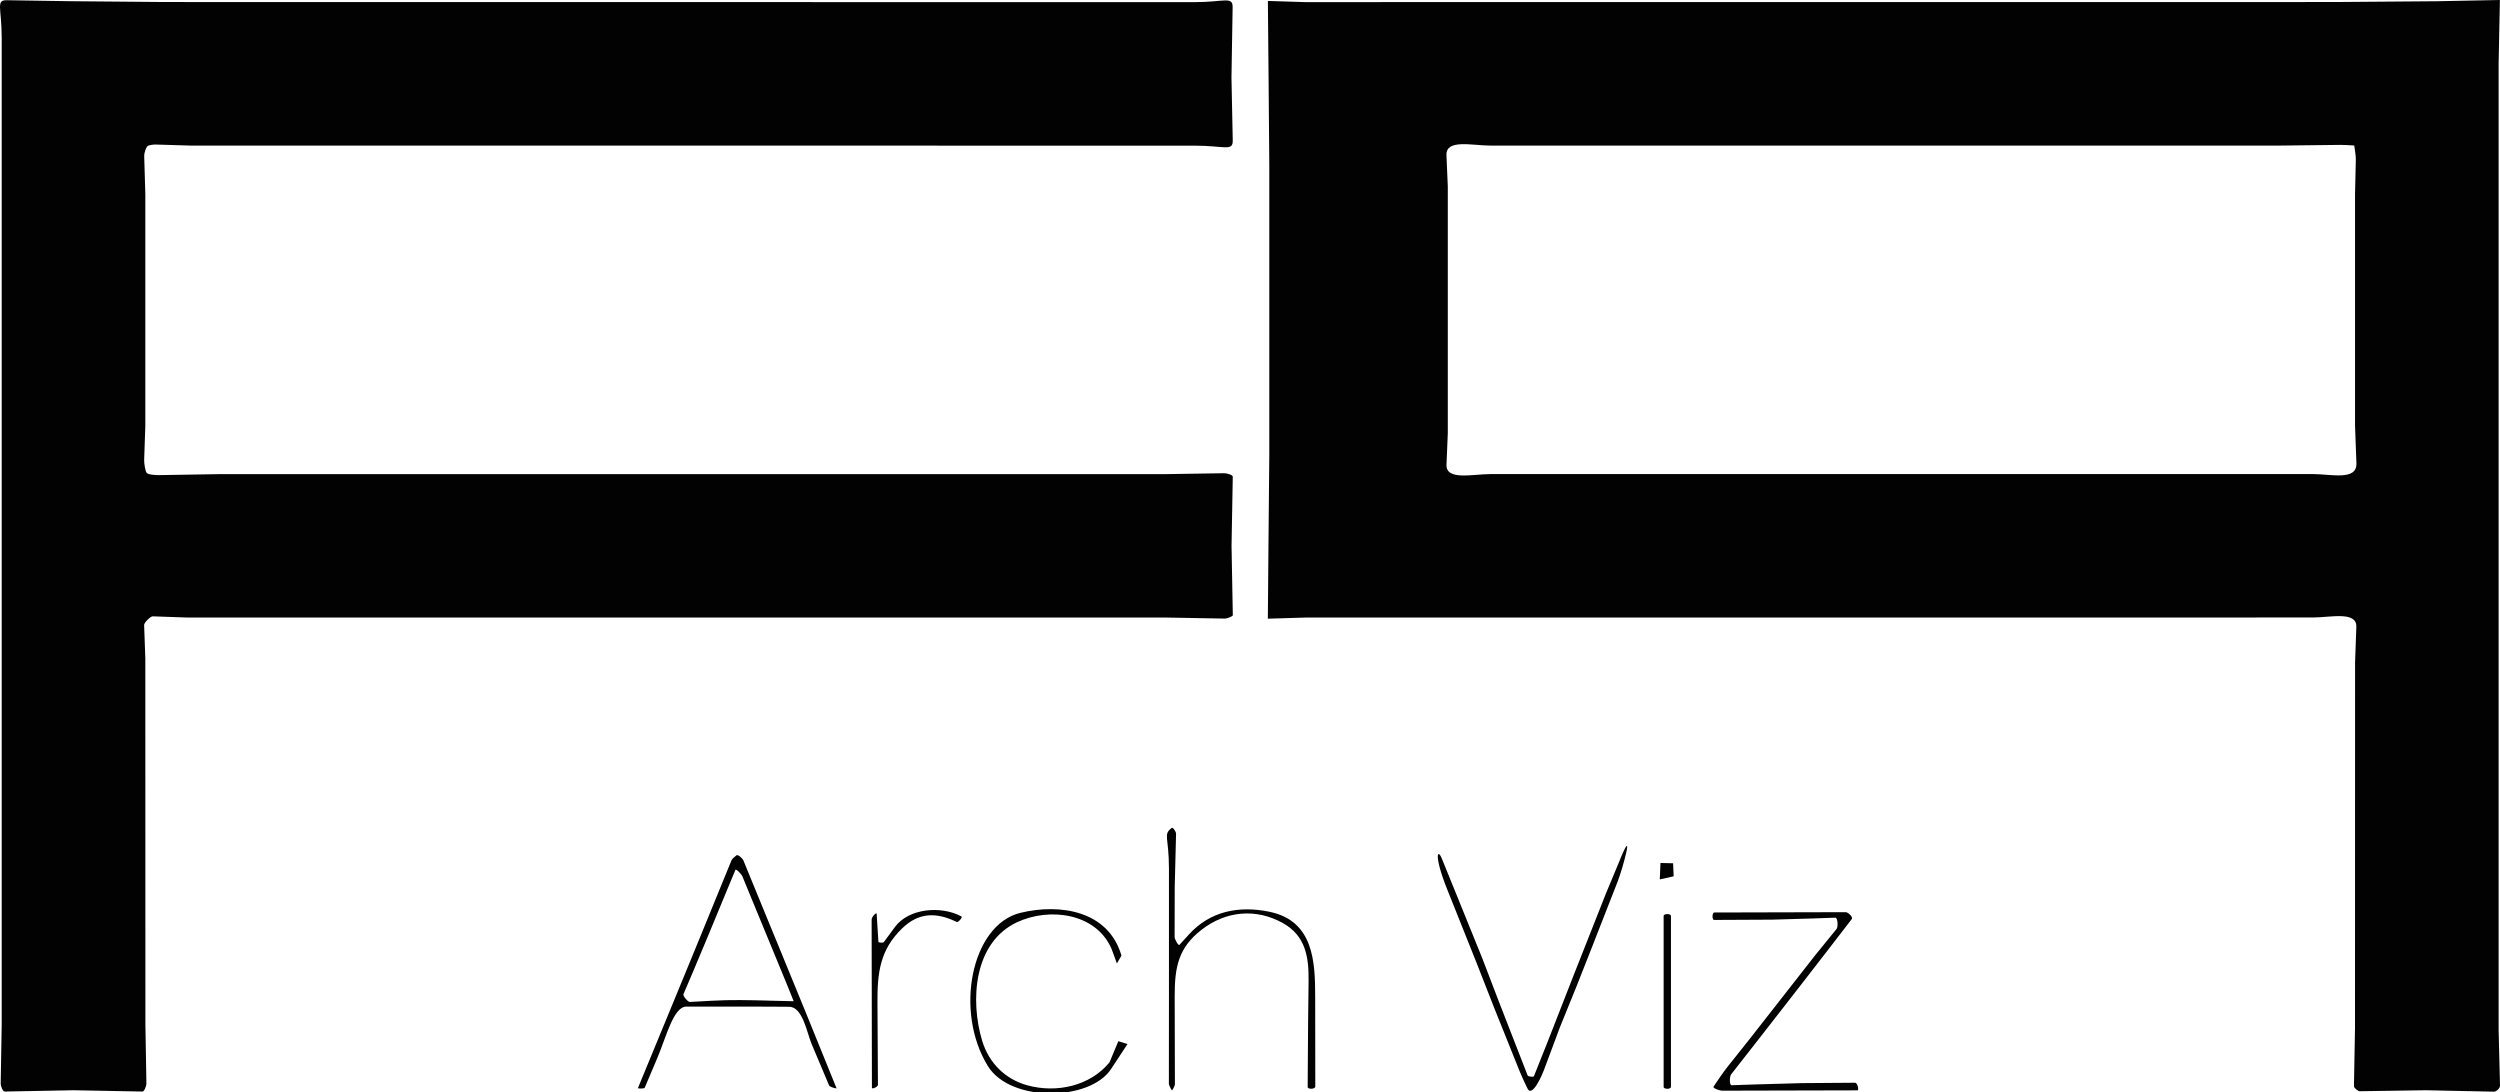
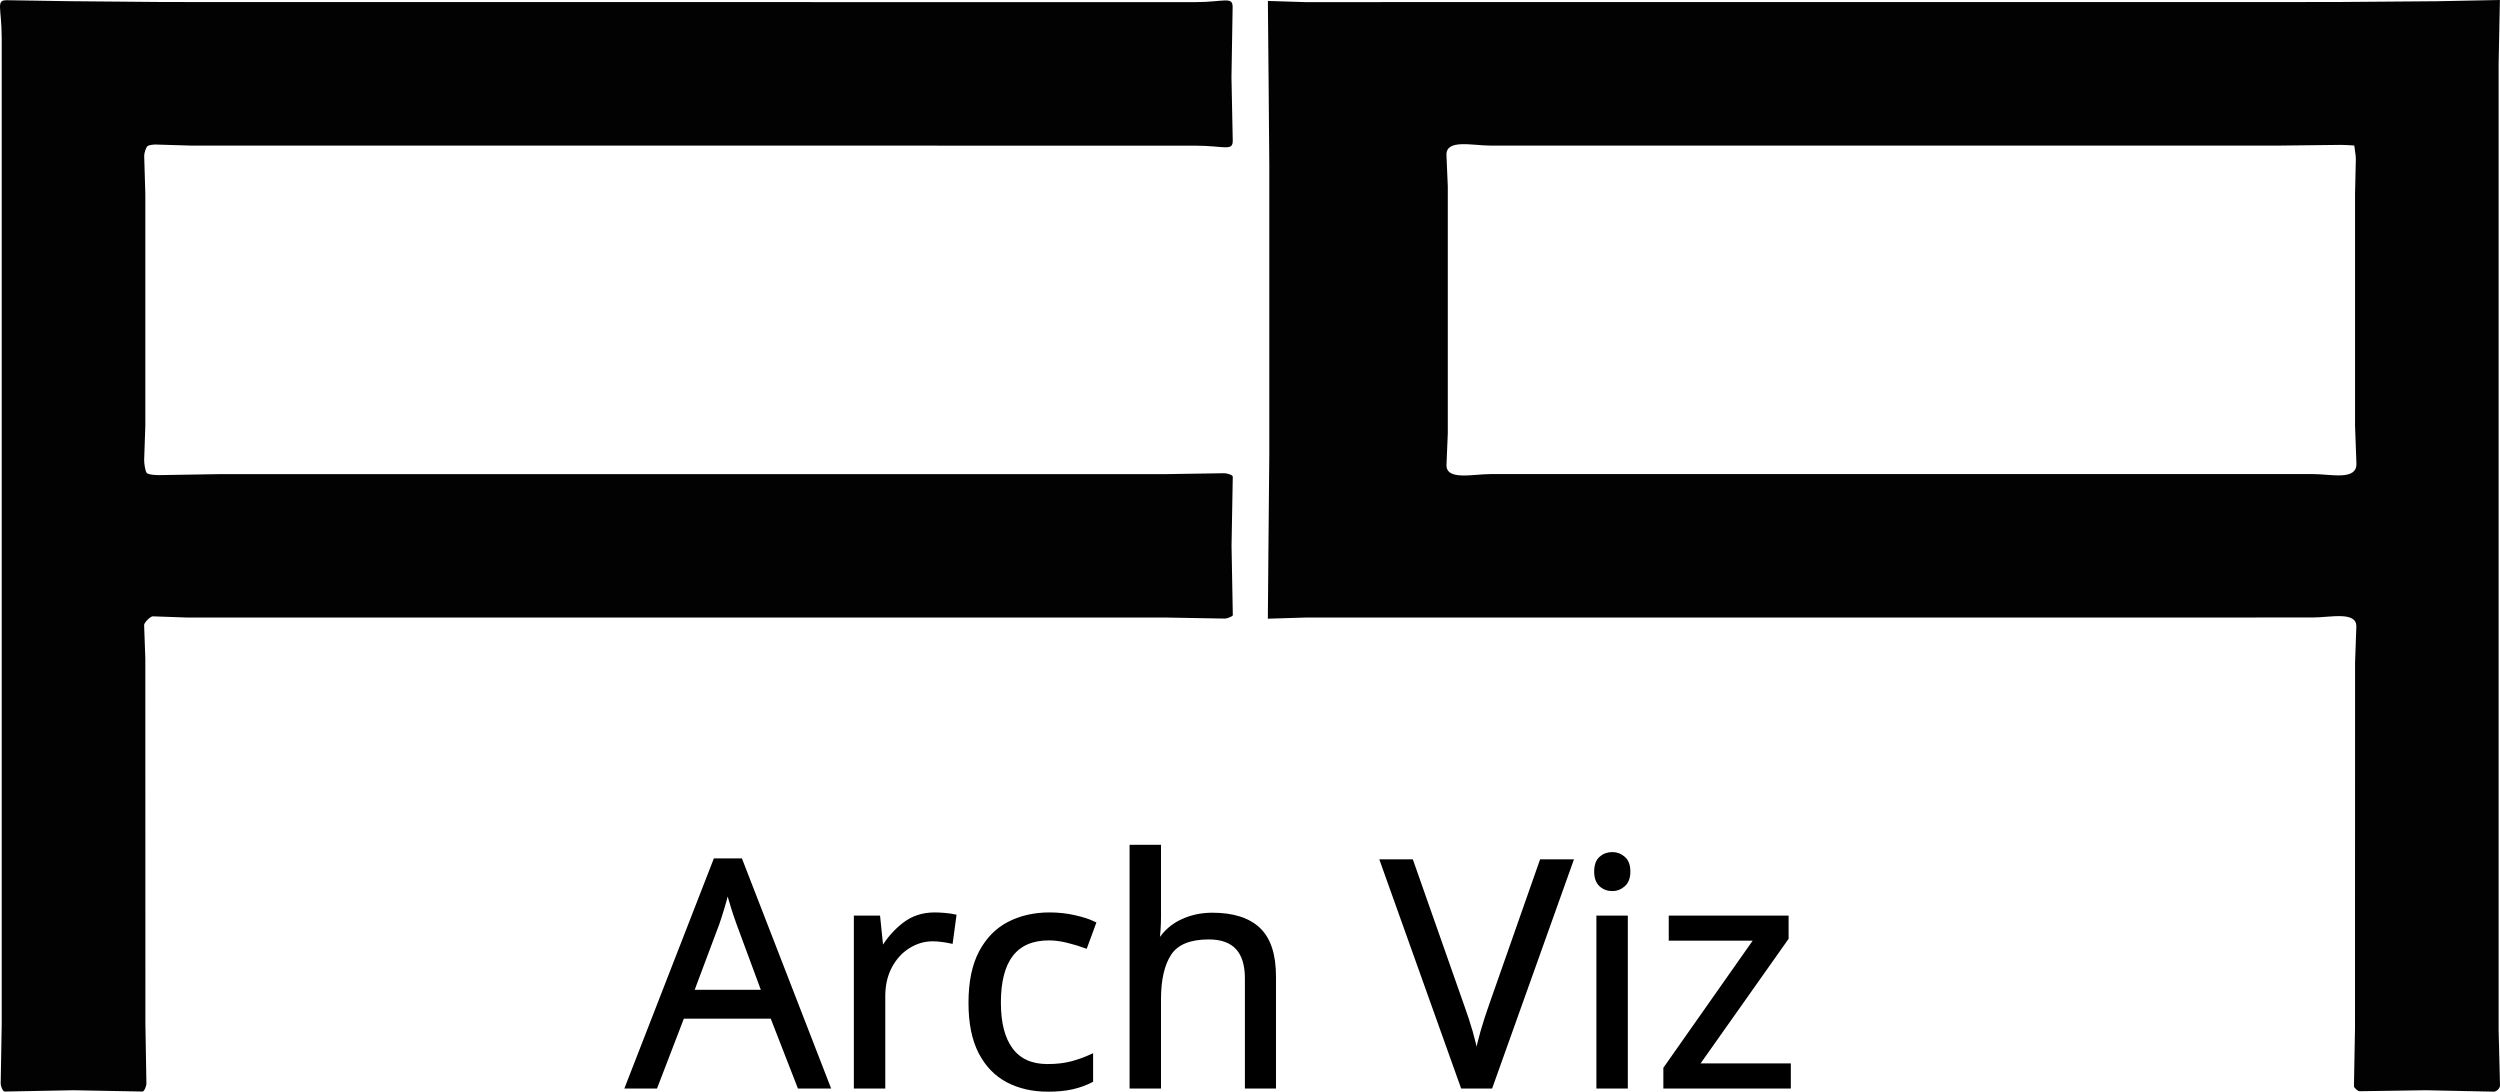
<svg xmlns="http://www.w3.org/2000/svg" id="Capa_1" version="1.1" viewBox="0 0 688.63 300.7">
  <defs>
    <style>
      .st0 {
        fill: #020202;
      }
+ 
+       .st1 {
+         font-family: Montserrat-Thin, Montserrat;
+         font-size: 87px;
+         font-weight: 200;
+         stroke: #000;
+         stroke-miterlimit: 10;
+       }
    </style>
  </defs>
  <path class="st0" d="M339.58,169.44l-.35-19.08.34-19.05c0-.51-1.66-.97-2.37-.96l-16.19.25H60.49s-16.52.27-16.52.27c-.92.02-3.17-.08-3.58-.63-.41-.56-.71-2.73-.68-3.55l.32-9.4v-63.88s-.31-10.45-.31-10.45c-.02-.75.45-2.33.95-2.73.33-.27,1.64-.43,2.12-.42l9.71.29,276.55.02c8.25,0,10.58,1.7,10.51-1.47l-.35-17.31.32-19.34c.05-3.12-2.32-1.41-10.49-1.41l-283.57-.03-26.28-.23L1.94.06C-1.26,0,.47,2.03.47,10.53v271.57s-.28,16.41-.28,16.41c-.01.58.57,2.17,1.09,2.16l18.97-.36,19,.36c.49,0,1.09-1.59,1.08-2.15l-.28-16.27-.02-100.85-.33-9.26c-.02-.61,1.73-2.39,2.38-2.37l9.41.33h269.54s16.41.29,16.41.29c.55,0,2.16-.61,2.15-.95Z" />
-   <path class="st0" d="M305.6,292.64c-5.37,6.54-14.59,8.51-22.59,6.32-6.16-1.69-10.64-6.2-12.47-12.28-3.33-11.03-2.38-27.04,9.61-32.65,8.89-4.16,21.79-2.58,26.05,7.39l1.45,3.96,1.26-2.15c-3.57-12.37-16.9-14.44-27.83-11.79-13.53,3.29-18.28,27.18-8.94,42.26,6.17,9.96,28.01,9.71,33.9.77l4.53-6.88-2.52-.79-2.44,5.84Z" />
-   <path class="st0" d="M215.71,263.64l-4.11-9.98-6.86-16.72c-.19-.46-1.46-1.64-1.86-1.35-.27.19-1.23,1.01-1.36,1.32l-3,7.33-6.13,14.99-4.09,9.95-4.36,10.59-4.67,11.33-3.57,8.65c.18.11,1.75.17,1.89-.14l3.42-8.06c2.55-6.01,4.5-14.28,8.05-14.28h6.54s15.88.01,15.88.01l5.9.04c3.73.02,4.91,7.22,6.14,10.14l4.85,11.52c.18.42,1.9.91,2.06.79l-8.34-20.55-6.38-15.56ZM211.81,275.62c-5.64-.14-10.45-.26-15.61.03l-6.18.34c-.51.03-1.97-1.65-1.76-2.14l2.72-6.38,3.88-9.25,4.71-11.38,2.98-7.18c.2-.49,1.71,1.16,1.94,1.73l3.48,8.46,4.98,12.07,4.09,9.93,1.58,3.94-6.82-.16Z" />
-   <path class="st0" d="M446.33,236.58l-3.97,9.53-8.81,22.3-7.32,18.73-3.7,9.28c-.14.35-1.62.12-1.74-.19l-7.97-20.46-4.5-11.76-7.84-19.33-3.33-8.2c-1.19-2.94-2.26-.86,1.5,8.54l8.04,20.12,4.78,12.21,7.21,17.96c.45,1.13,1.54,3.44,2.05,4.49,1.36,2.83,4.27-4.28,4.53-5l4.39-11.76,4.63-11.4,3.96-10.04,7.34-18.76c1.47-3.77,4.69-15.77.73-6.27Z" />
-   <path class="st0" d="M246.53,255.32l-3.08,4.18c-.2.27-1.47.18-1.49-.09l-.49-7.79c-.15-.27-1.38.87-1.38,1.76l.08,46.21c0,.59,1.66-.27,1.66-.74l-.13-22.54c-.05-8.3.64-14.69,6.88-20.67,4.65-4.46,9.58-4.31,14.95-1.68.4.2,1.71-1.31,1.3-1.53-5.69-3.05-14.56-2.2-18.31,2.9Z" />
-   <path class="st0" d="M349.66,251.14c-8.45-1.73-16.34-.16-22.16,6.25l-2.62,2.88c-.29.32-1.33-1.57-1.33-2.14l.03-13.84.37-14.62c.01-.57-.87-1.88-1.18-1.63-2.47,1.9-.78,2.39-.78,11.21v35.23s-.02,23.99-.02,23.99c0,.54.67,1.58.78,1.84.11.25.88-1.24.88-1.58l-.06-24.28c-.02-8.21,1.09-13.46,7.42-18.36,6.65-5.15,14.94-6,22.42-1.8,6.25,3.51,7.12,9.37,7.04,15.96l-.13,11.21-.12,17.94c0,.72,2.11.65,2.1-.12l-.03-24.83c-.01-9.45-.4-20.81-12.6-23.3Z" />
  <path class="st0" d="M688.25,284.1V17.59s.35-17.59.35-17.59l-17.32.34-28.26.22-283.57.02-10.21-.32.2,22.08.19,23.07v79.86s-.23,25.06-.23,25.06l-.17,20.09,10.21-.31,277.56-.02c4.94,0,12.22-1.84,12.06,2.6l-.35,9.74-.02,100.83-.29,15.93c0,.5,1.16,1.39,1.52,1.39l18.27-.27,18.7.39c.78.02,1.76-.95,1.74-1.71l-.37-14.89ZM637.05,130.59h-226.58c-4.8,0-12.22,1.86-12.03-2.6l.36-8.67V51.37s-.37-8.62-.37-8.62c-.19-4.53,7.08-2.65,12.03-2.65h217.57s16.68-.19,16.68-.19c1.07-.01,2.2.08,3.78.17.2,1.47.44,2.95.43,3.77l-.22,9.56v63.85s.38,10.34.38,10.34c.19,4.9-6.99,2.98-12.05,2.98Z" />
-   <path class="st0" d="M458.25,252.32v47.05c0,.72,2.02.72,2.02,0v-47.05c0-.72-2.02-.72-2.02,0Z" />
-   <path class="st0" d="M510.98,298.24l-14.69.11-13.14.37-6.15.21c-.69.02-.61-2.42-.14-3.02l6.04-7.71,5.77-7.4,7.87-10.12,6.64-8.58,6.9-8.95c.42-.54-1.06-1.89-1.66-1.89l-36.23.09c-.59,0-.65,2.05-.04,2.05l16.01-.08,11.22-.33,6.16-.21c.69-.02.81,2.53.34,3.11l-5.81,7.14-18.02,23.03-6.32,7.95c-1.04,1.31-2.87,4-3.74,5.31-.27.4,1.6,1.11,2.44,1.11l37.19-.09c.52,0,.05-2.08-.63-2.08Z" />
-   <polygon class="st0" points="457.38 237.71 457.19 242.24 461.01 241.38 460.86 237.79 457.38 237.71" />
+   <text class="st1" transform="translate(172.71 299.33)">
+     <tspan x="0" y="0">Arch Viz</tspan>
+   </text>
</svg>
